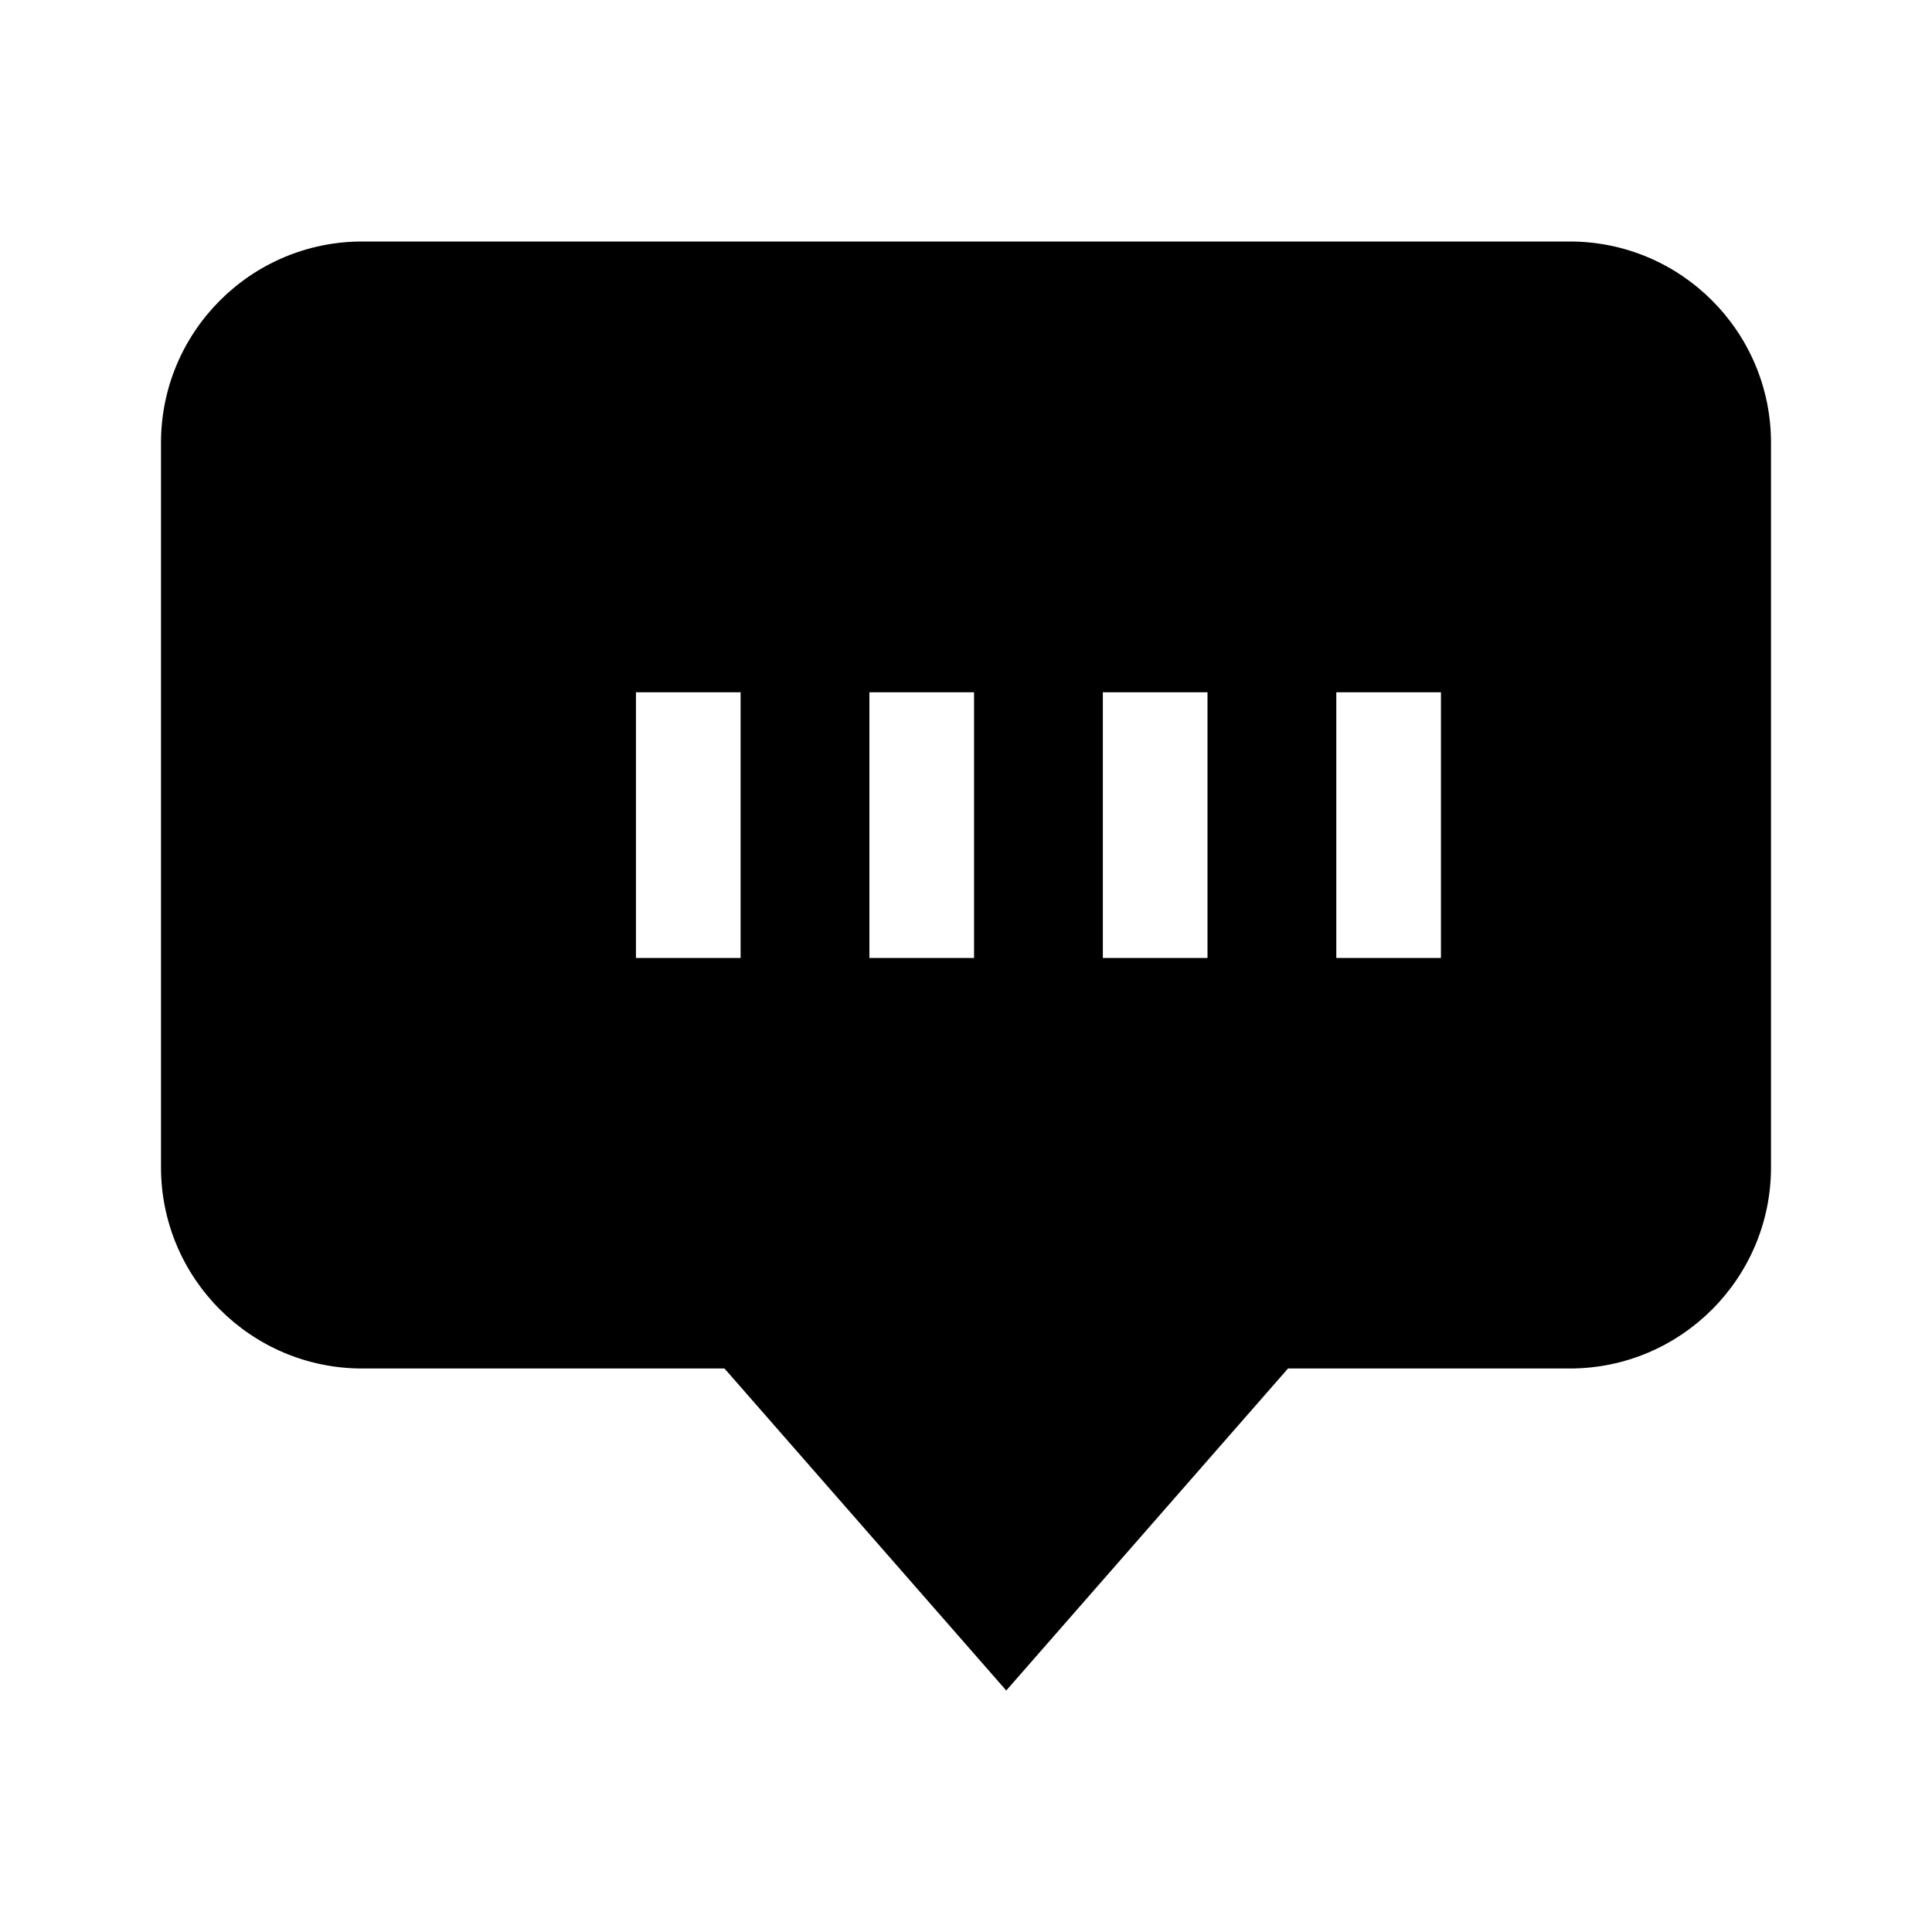
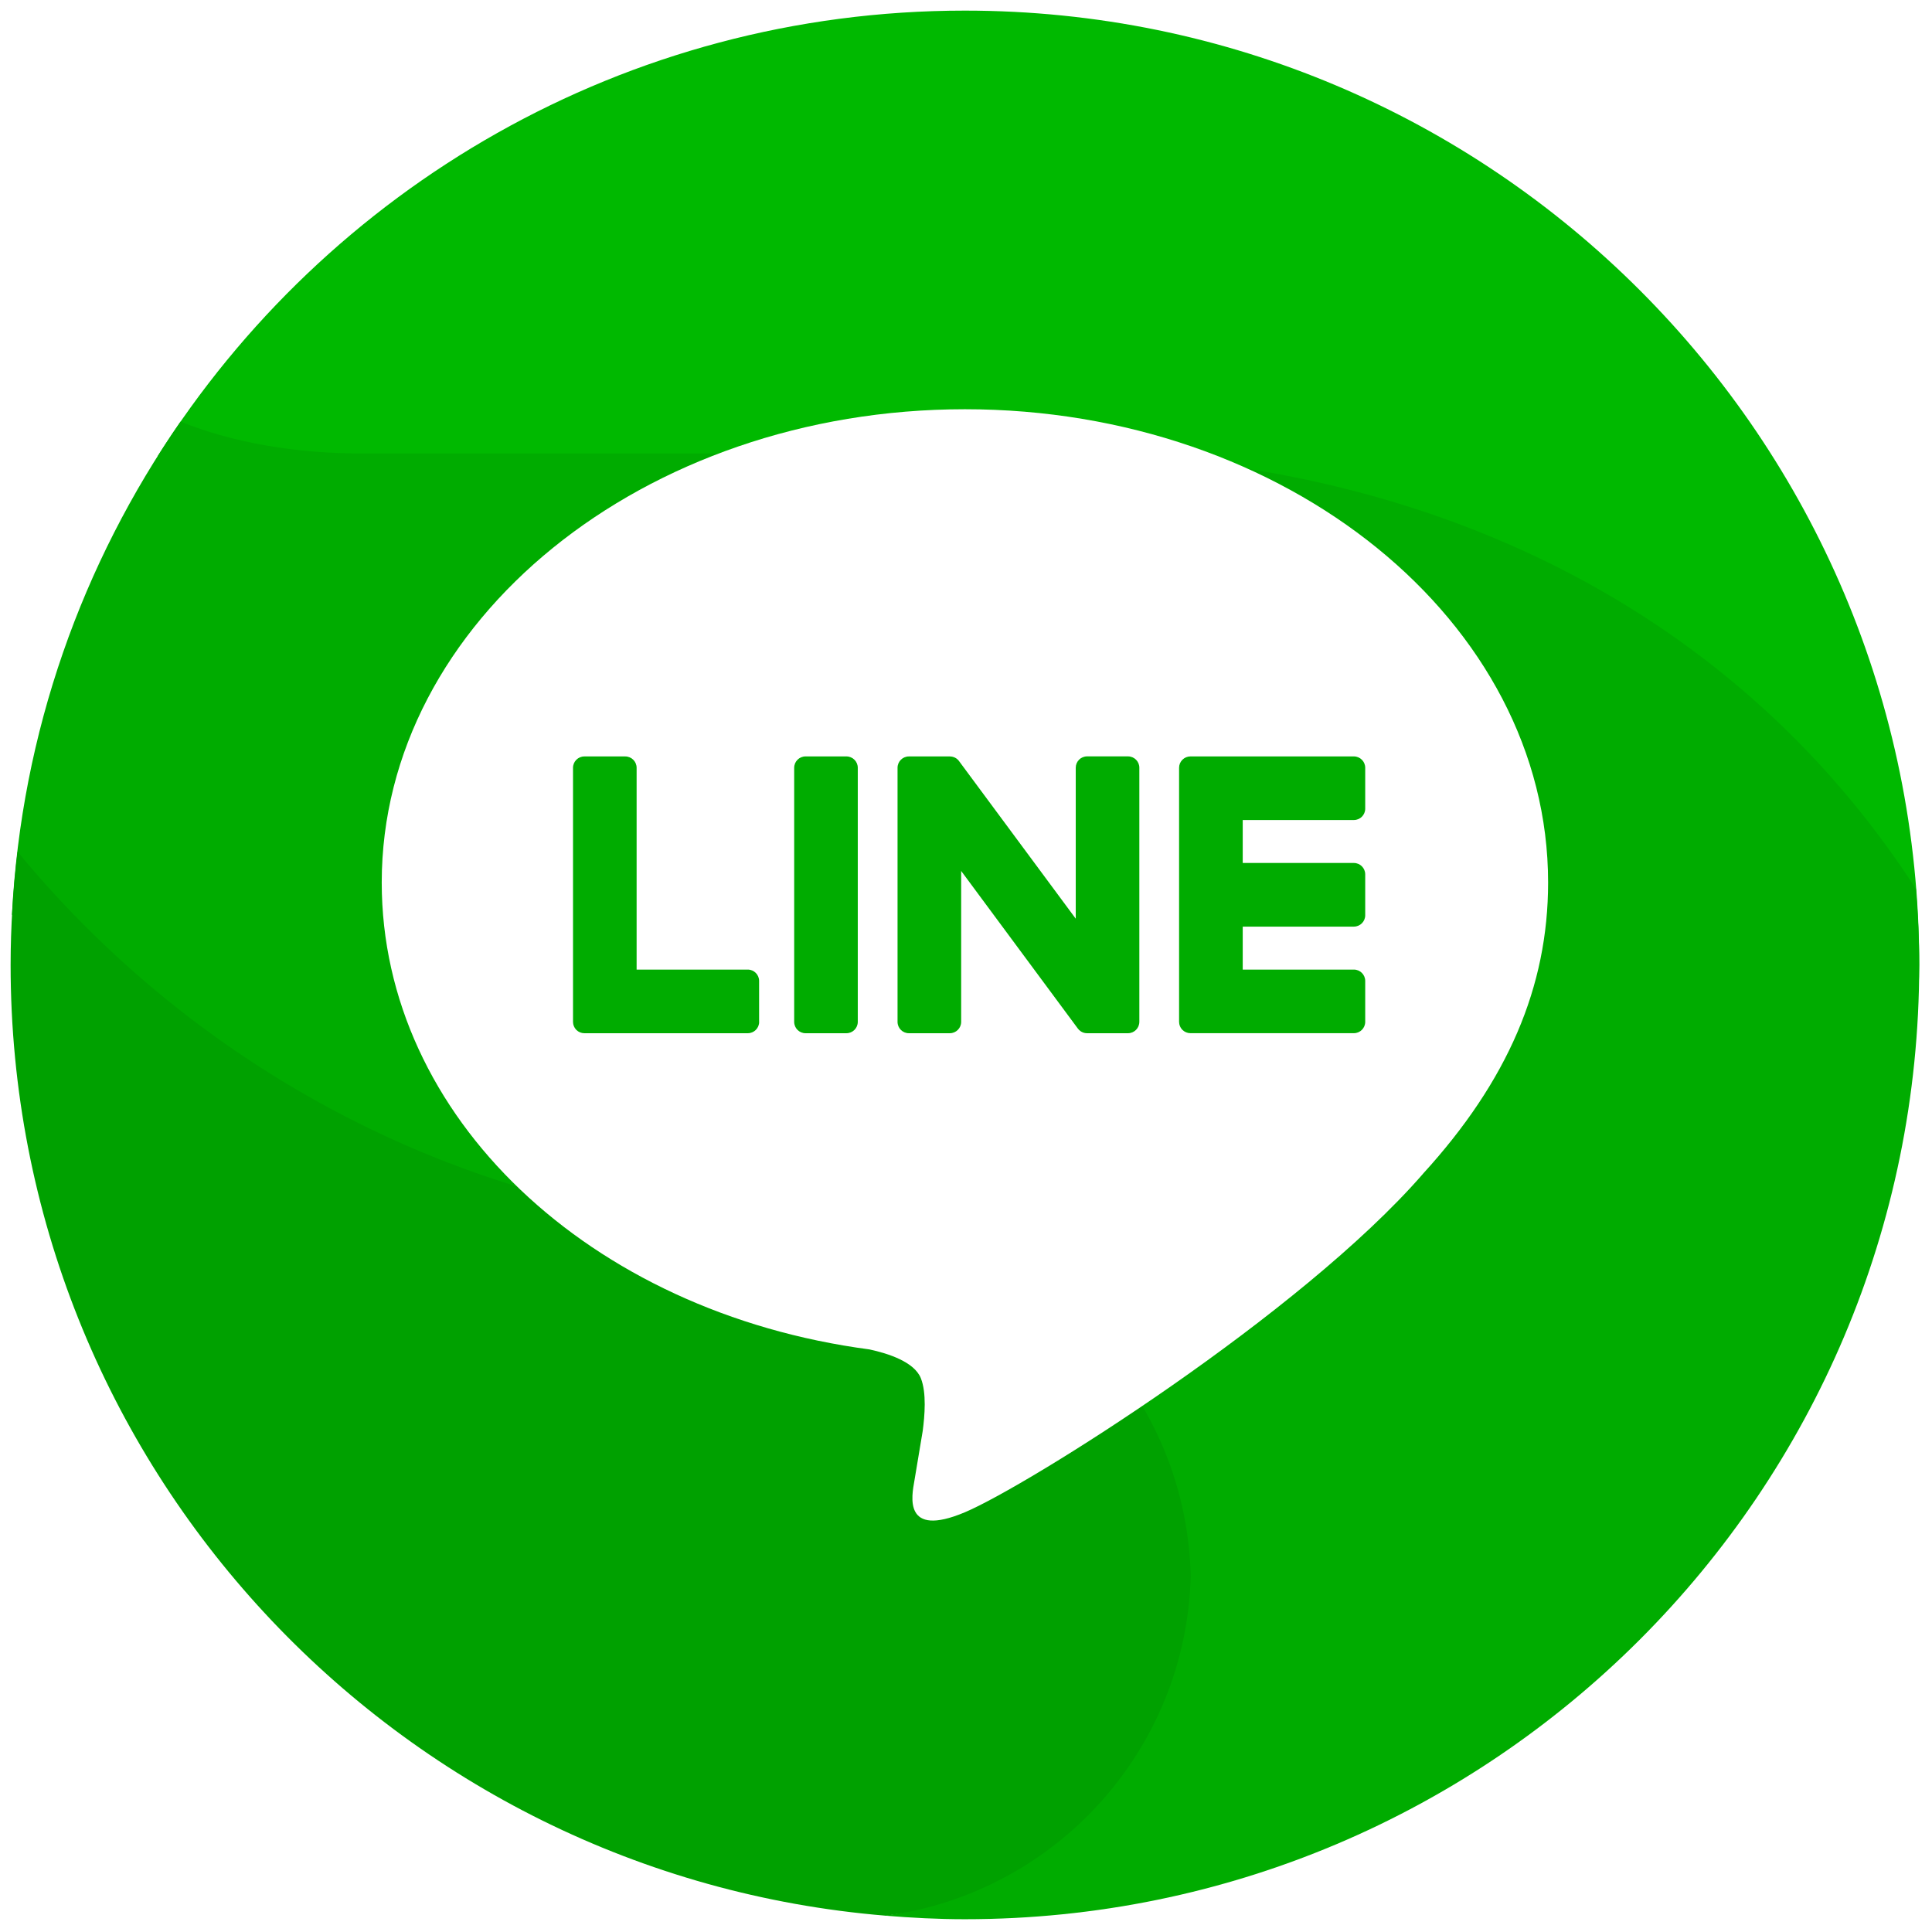
- <svg xmlns="http://www.w3.org/2000/svg" viewBox="0 0 24 24" width="24" height="24" fill="currentColor" aria-hidden="true">
-   <path d="M19.5 3h-15C3.12 3 2 4.12 2 5.5v9C2 15.88 3.12 17 4.5 17H9l3.5 4 3.5-4h3.5c1.38 0 2.5-1.12 2.5-2.5v-9C22 4.12 20.88 3 19.5 3zm-1.6 8.9h-1.3V8.6h1.3v3.3zm-2.9 0h-1.3V8.6h1.3v3.3zm-2.9 0H10.8V8.6h1.3v3.3zm-2.9 0H7.9V8.6h1.3v3.3z" />
+ <svg xmlns="http://www.w3.org/2000/svg" version="1.1" width="256" height="256" viewBox="0 0 256 256" xml:space="preserve">
+   <g style="stroke: none; stroke-width: 0; stroke-dasharray: none; stroke-linecap: butt; stroke-linejoin: miter; stroke-miterlimit: 10; fill: none; fill-rule: nonzero; opacity: 1;" transform="translate(1.406593 1.406593) scale(2.81 2.81)">
+     <path d="M 45 0 C 28.967 0 14.902 8.392 6.932 21.015 c 2.729 1.97 6.069 3.145 9.693 3.145 h 32.399 c 17.08 0 32.123 8.704 40.948 21.915 C 89.981 45.716 90 45.36 90 45 C 90 20.147 69.853 0 45 0 z" style="stroke: none; stroke-width: 1; stroke-dasharray: none; stroke-linecap: butt; stroke-linejoin: miter; stroke-miterlimit: 10; fill: rgb(0,185,0); fill-rule: nonzero; opacity: 1;" transform=" matrix(1 0 0 1 0 0) " stroke-linecap="round" />
+     <path d="M 90 45 c 0 -1.207 -0.062 -2.399 -0.155 -3.583 C 81.002 27.735 66.02 20.885 49.024 20.885 H 16.625 c -3.159 0 -6.101 -0.494 -8.614 -1.504 C 3.387 26.046 0.51 34.014 0.063 42.629 c 9.023 11.127 22.794 18.247 38.236 18.247 h 0.744 c 9.038 0 13.101 3.942 13.329 12.925 c 0.004 -0.143 0.022 -0.282 0.022 -0.426 c 0 8.417 -3.516 15.355 -11.172 16.456 C 42.469 89.934 43.726 90 45 90 C 69.853 90 90 69.853 90 45 z" style="stroke: none; stroke-width: 1; stroke-dasharray: none; stroke-linecap: butt; stroke-linejoin: miter; stroke-miterlimit: 10; fill: rgb(0,172,0); fill-rule: nonzero; opacity: 1;" transform=" matrix(1 0 0 1 0 0) " stroke-linecap="round" />
+     <path d="M 41.27 89.834 c 7.988 -1.072 14.169 -7.802 14.378 -16.034 c -0.228 -8.983 -7.566 -16.2 -16.604 -16.2 h -0.744 c -15.296 0 -28.947 -6.992 -37.973 -17.938 C 0.119 41.414 0 43.193 0 45 C 0 68.595 18.164 87.936 41.27 89.834 z" style="stroke: none; stroke-width: 1; stroke-dasharray: none; stroke-linecap: butt; stroke-linejoin: miter; stroke-miterlimit: 10; fill: rgb(0,161,0); fill-rule: nonzero; opacity: 1;" transform=" matrix(1 0 0 1 0 0) " stroke-linecap="round" />
+     <path d="M 72.5 41.114 c 0 -12.306 -12.336 -22.317 -27.5 -22.317 c -15.162 0 -27.5 10.011 -27.5 22.317 c 0 11.032 9.783 20.271 22.998 22.017 c 0.895 0.193 2.115 0.59 2.423 1.356 c 0.278 0.695 0.181 1.784 0.089 2.487 c 0 0 -0.322 1.94 -0.393 2.354 c -0.12 0.695 -0.552 2.719 2.382 1.482 c 2.936 -1.237 15.837 -9.326 21.607 -15.966 h -0.002 C 70.591 50.475 72.5 46.04 72.5 41.114 z M 35.297 47.686 c 0 0.295 -0.239 0.535 -0.535 0.535 h -7.706 h -0.001 c -0.144 0 -0.274 -0.057 -0.37 -0.149 c -0.003 -0.003 -0.005 -0.005 -0.008 -0.008 c -0.003 -0.003 -0.005 -0.006 -0.008 -0.008 c -0.092 -0.097 -0.149 -0.227 -0.149 -0.37 v -0.001 V 35.704 c 0 -0.295 0.24 -0.535 0.535 -0.535 h 1.929 c 0.295 0 0.535 0.24 0.535 0.535 v 9.516 h 5.241 c 0.296 0 0.535 0.24 0.535 0.536 V 47.686 z M 39.948 47.686 c 0 0.295 -0.24 0.535 -0.535 0.535 h -1.929 c -0.295 0 -0.535 -0.239 -0.535 -0.535 V 35.703 c 0 -0.295 0.24 -0.535 0.535 -0.535 h 1.929 c 0.295 0 0.535 0.24 0.535 0.535 V 47.686 z M 53.224 47.686 c 0 0.295 -0.239 0.535 -0.535 0.535 H 50.76 c -0.047 0 -0.093 -0.007 -0.137 -0.018 c -0.003 0 -0.005 -0.001 -0.008 -0.002 c -0.012 -0.003 -0.023 -0.008 -0.036 -0.012 c -0.006 -0.002 -0.01 -0.003 -0.016 -0.006 c -0.009 -0.003 -0.018 -0.008 -0.026 -0.011 c -0.009 -0.004 -0.018 -0.008 -0.026 -0.013 c -0.005 -0.003 -0.01 -0.005 -0.015 -0.008 c -0.011 -0.006 -0.022 -0.013 -0.033 -0.02 c -0.002 -0.002 -0.004 -0.003 -0.006 -0.004 c -0.051 -0.034 -0.098 -0.078 -0.136 -0.132 l -5.498 -7.426 v 7.117 c 0 0.295 -0.24 0.535 -0.536 0.535 h -1.929 c -0.295 0 -0.535 -0.239 -0.535 -0.535 V 35.704 c 0 -0.295 0.24 -0.535 0.535 -0.535 h 1.929 c 0.007 0 0.012 0.001 0.018 0.001 c 0.009 0 0.018 0.001 0.028 0.002 c 0.01 0.001 0.019 0.002 0.029 0.003 c 0.008 0.001 0.015 0.002 0.023 0.003 c 0.011 0.002 0.021 0.004 0.031 0.007 c 0.007 0.002 0.013 0.003 0.018 0.005 c 0.011 0.003 0.022 0.006 0.032 0.01 c 0.007 0.002 0.012 0.003 0.018 0.006 c 0.011 0.004 0.021 0.009 0.031 0.013 c 0.006 0.003 0.011 0.006 0.017 0.008 c 0.009 0.005 0.019 0.01 0.029 0.016 c 0.006 0.003 0.011 0.006 0.016 0.009 c 0.009 0.006 0.018 0.013 0.028 0.019 c 0.005 0.003 0.01 0.007 0.014 0.011 c 0.01 0.007 0.019 0.015 0.029 0.023 c 0.003 0.003 0.007 0.006 0.01 0.009 c 0.011 0.01 0.022 0.021 0.032 0.033 c 0.001 0.001 0.002 0.002 0.003 0.003 c 0.015 0.018 0.029 0.035 0.042 0.055 l 5.491 7.415 v -7.119 c 0 -0.295 0.239 -0.535 0.535 -0.535 h 1.929 c 0.296 0 0.536 0.24 0.535 0.535 V 47.686 z M 63.876 42.659 c 0 0.295 -0.239 0.535 -0.535 0.535 H 58.1 v 2.026 h 5.241 c 0.295 0 0.535 0.24 0.535 0.535 v 1.929 c 0 0.295 -0.239 0.535 -0.535 0.535 h -7.706 h -0.001 c -0.144 0 -0.274 -0.057 -0.37 -0.149 c -0.003 -0.002 -0.005 -0.004 -0.008 -0.007 c -0.003 -0.003 -0.005 -0.006 -0.008 -0.008 c -0.092 -0.097 -0.149 -0.227 -0.149 -0.37 v -0.001 v -11.98 v -0.001 c 0 -0.143 0.057 -0.274 0.149 -0.369 c 0.003 -0.003 0.005 -0.006 0.008 -0.009 c 0.002 -0.002 0.004 -0.003 0.006 -0.006 c 0.097 -0.093 0.227 -0.151 0.372 -0.151 h 0.001 h 7.706 c 0.295 0 0.535 0.24 0.535 0.536 v 1.929 c 0 0.295 -0.239 0.535 -0.535 0.535 H 58.1 v 2.025 h 5.241 c 0.295 0 0.535 0.24 0.535 0.536 V 42.659 z" style="stroke: none; stroke-width: 1; stroke-dasharray: none; stroke-linecap: butt; stroke-linejoin: miter; stroke-miterlimit: 10; fill: rgb(255,255,255); fill-rule: nonzero; opacity: 1;" transform=" matrix(1 0 0 1 0 0) " stroke-linecap="round" />
+   </g>
</svg>
